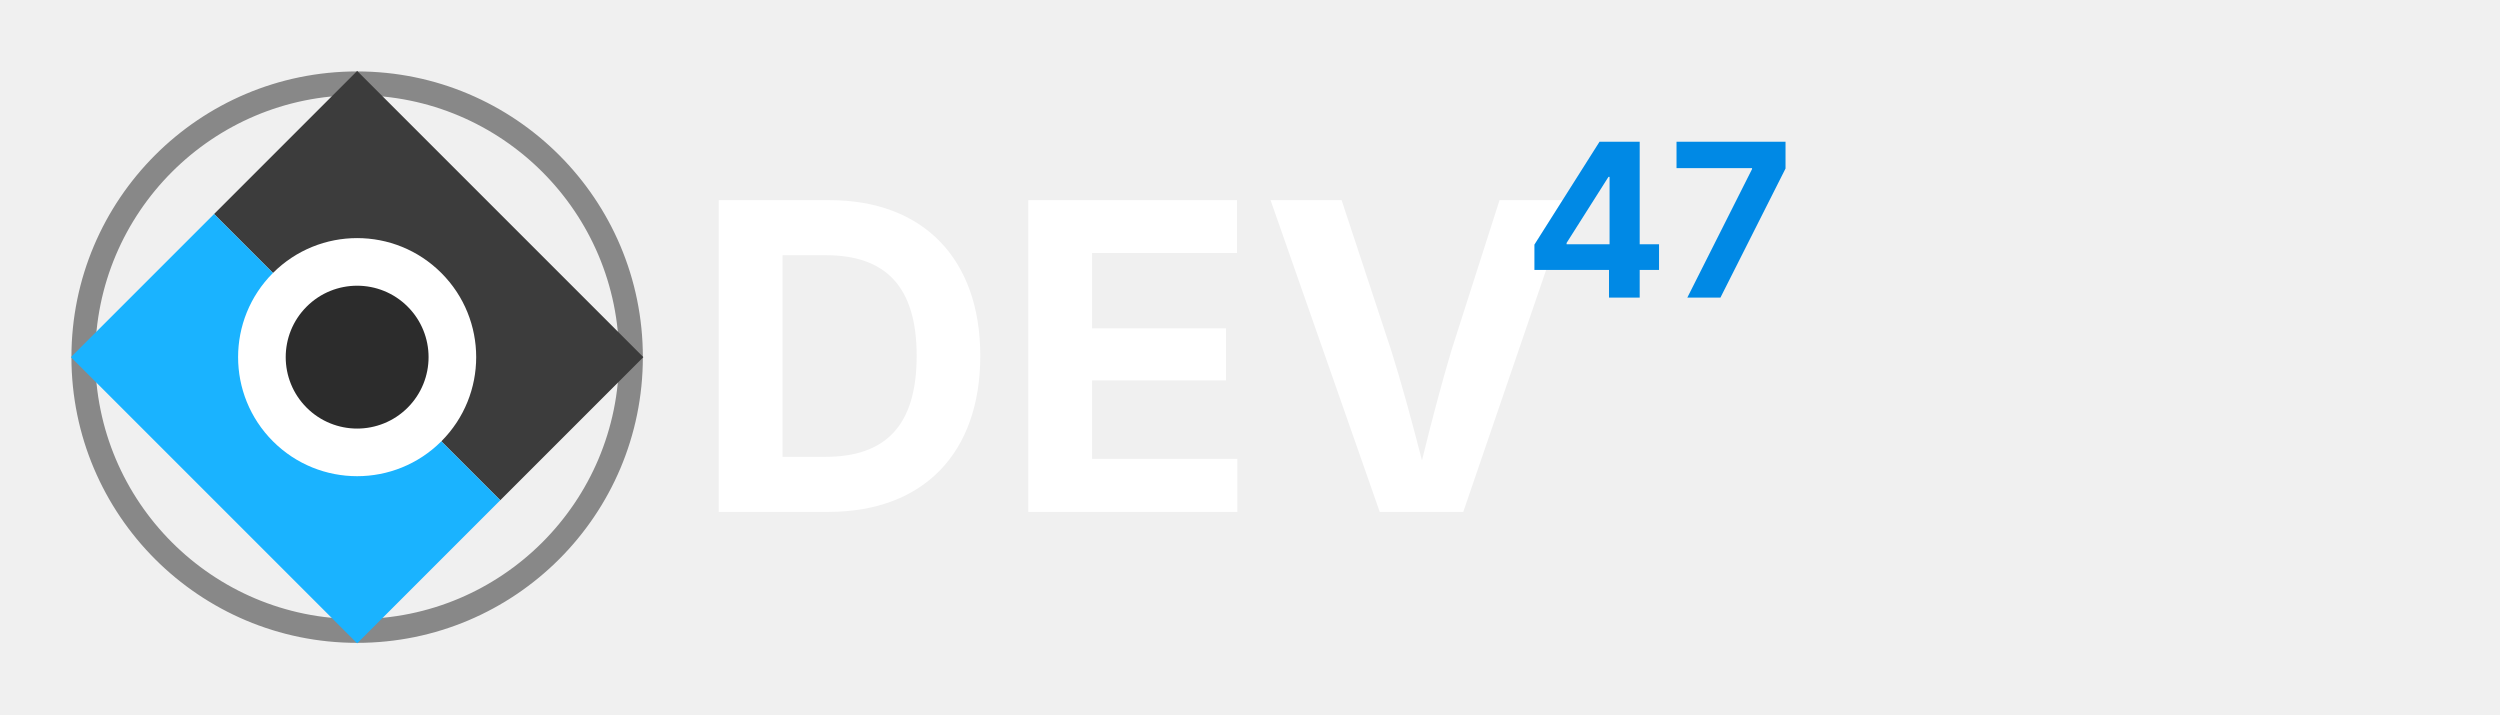
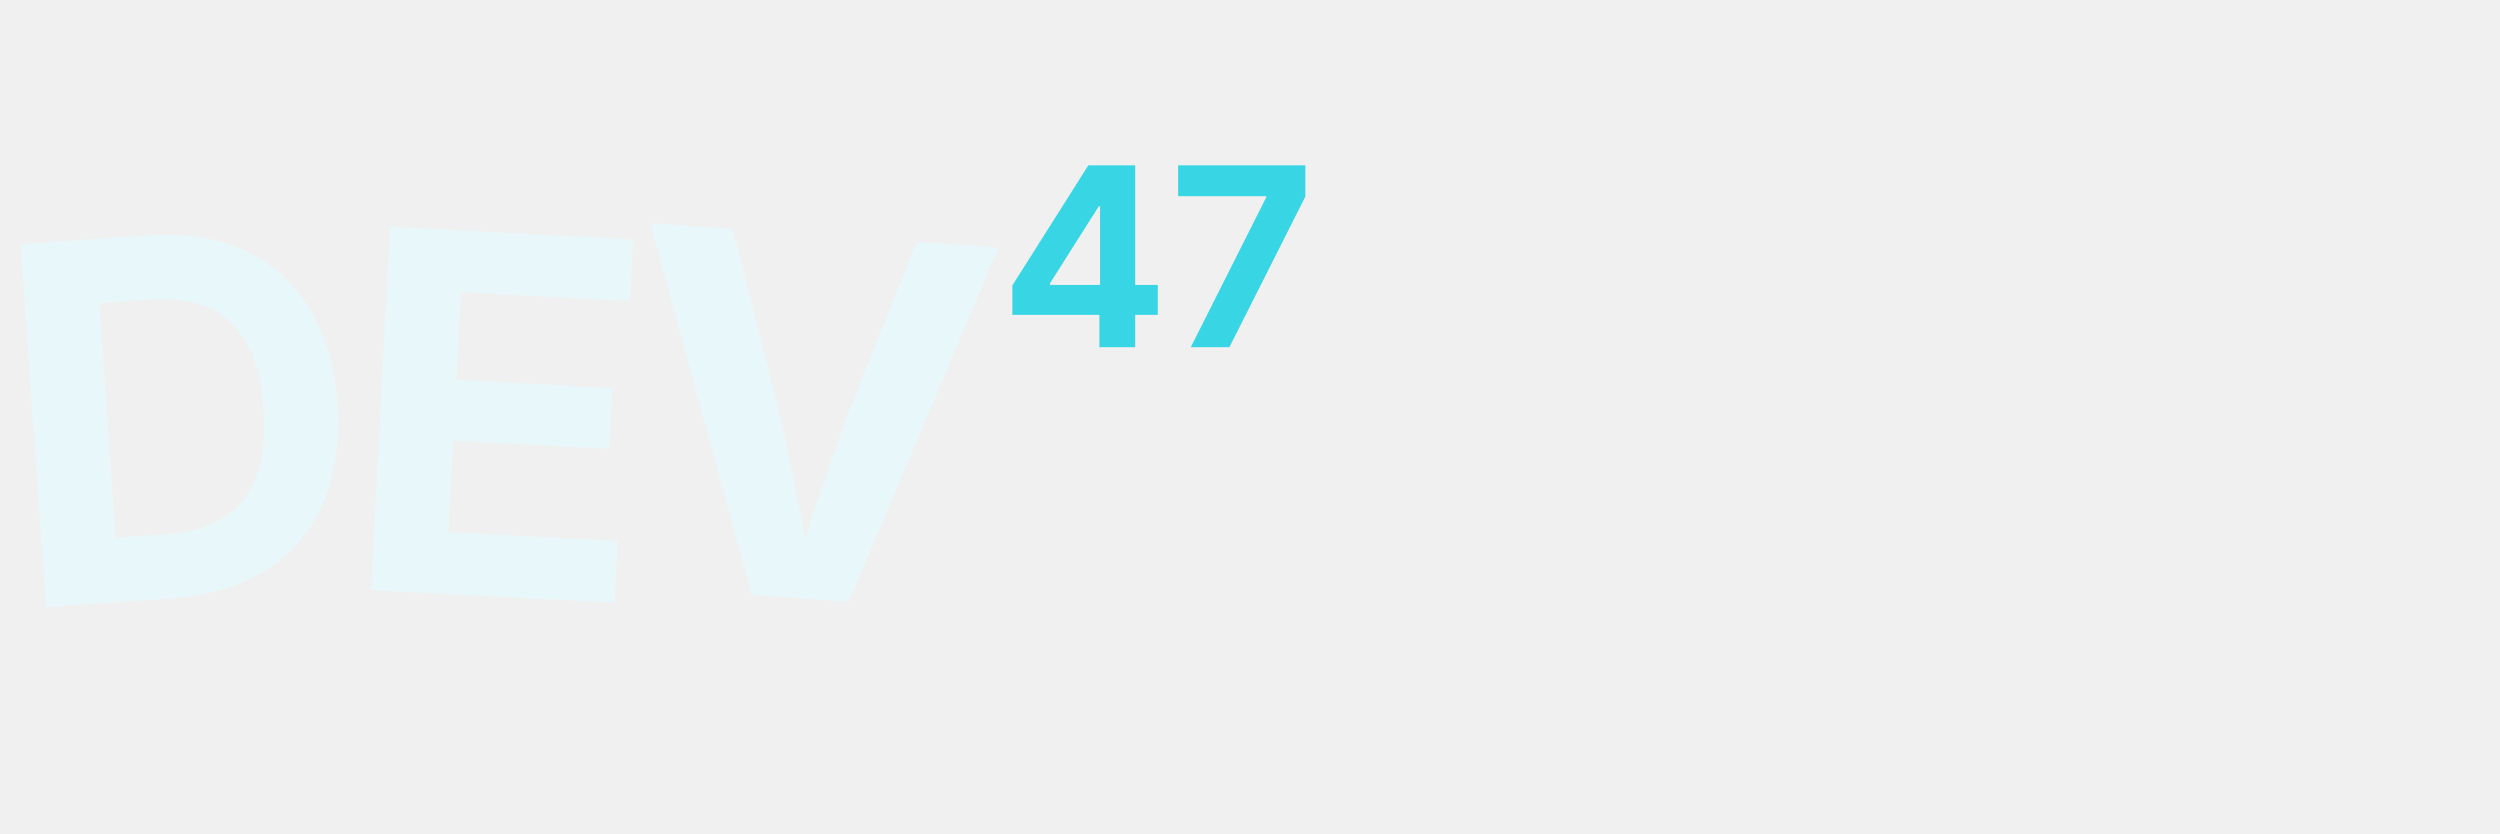
- <svg xmlns="http://www.w3.org/2000/svg" width="210" height="60" viewBox="0 0 210 60">
-   <g transform="translate(5, 5)">
-     <circle cx="25" cy="25" r="23" fill="none" stroke="#888888" stroke-width="2" />
-     <g transform="translate(25, 25) rotate(45)">
-       <path d="M -17 -17 L 17 -17 L 17 0 L -17 0 Z" fill="#3C3C3C" />
-       <path d="M -17 0 L 17 0 L 17 17 L -17 17 Z" fill="#1AB3FF" />
-       <circle cx="0" cy="0" r="10" fill="#FFFFFF" />
-       <circle cx="0" cy="0" r="6" fill="#2C2C2C" />
-     </g>
-   </g>
-   <text x="58" y="43" font-family="'Inter', 'Segoe UI', -apple-system, BlinkMacSystemFont, sans-serif" font-size="36" font-weight="700" fill="#FFFFFF">DEV</text>
-   <text x="128" y="25" font-family="'Inter', 'Segoe UI', -apple-system, BlinkMacSystemFont, sans-serif" font-size="18" font-weight="700" fill="#0089E5">47</text>
+ <svg xmlns="http://www.w3.org/2000/svg" width="180" height="60" viewBox="0 0 180 60">
+   <style>
+     .brand-number {
+       transform-box: fill-box;
+       transform-origin: center bottom;
+       animation: brand-number-dance 1.4s ease-in-out infinite;
+     }
+ 
+     @keyframes brand-number-dance {
+       0%, 100% { transform: translateY(0) rotate(0deg); filter: drop-shadow(0 0 0 #38D6E5); }
+       25% { transform: translateY(-2px) rotate(8deg); filter: drop-shadow(0 0 4px #38D6E5); }
+       50% { transform: translateY(0) rotate(-7deg); filter: drop-shadow(0 0 1px #38D6E5); }
+       75% { transform: translateY(-1px) rotate(5deg); filter: drop-shadow(0 0 4px #38D6E5); }
+     }
+ 
+     @media (prefers-reduced-motion: reduce) {
+       .brand-number { animation: none; }
+     }
+   </style>
+   <text x="0" y="43" transform="rotate(-4 13 30)" font-family="'Inter', 'Segoe UI', -apple-system, BlinkMacSystemFont, sans-serif" font-size="36" font-weight="700" fill="#E8F7F9">D</text>
+   <text x="25" y="43" transform="rotate(3 37 30)" font-family="'Inter', 'Segoe UI', -apple-system, BlinkMacSystemFont, sans-serif" font-size="36" font-weight="700" fill="#E8F7F9">E</text>
+   <text x="45" y="43" transform="rotate(4 57 30)" font-family="'Inter', 'Segoe UI', -apple-system, BlinkMacSystemFont, sans-serif" font-size="36" font-weight="700" fill="#E8F7F9">V</text>
+   <text class="brand-number" x="72" y="25" font-family="'Inter', 'Segoe UI', -apple-system, BlinkMacSystemFont, sans-serif" font-size="18" font-weight="700" fill="#38D6E5">47</text>
</svg>
